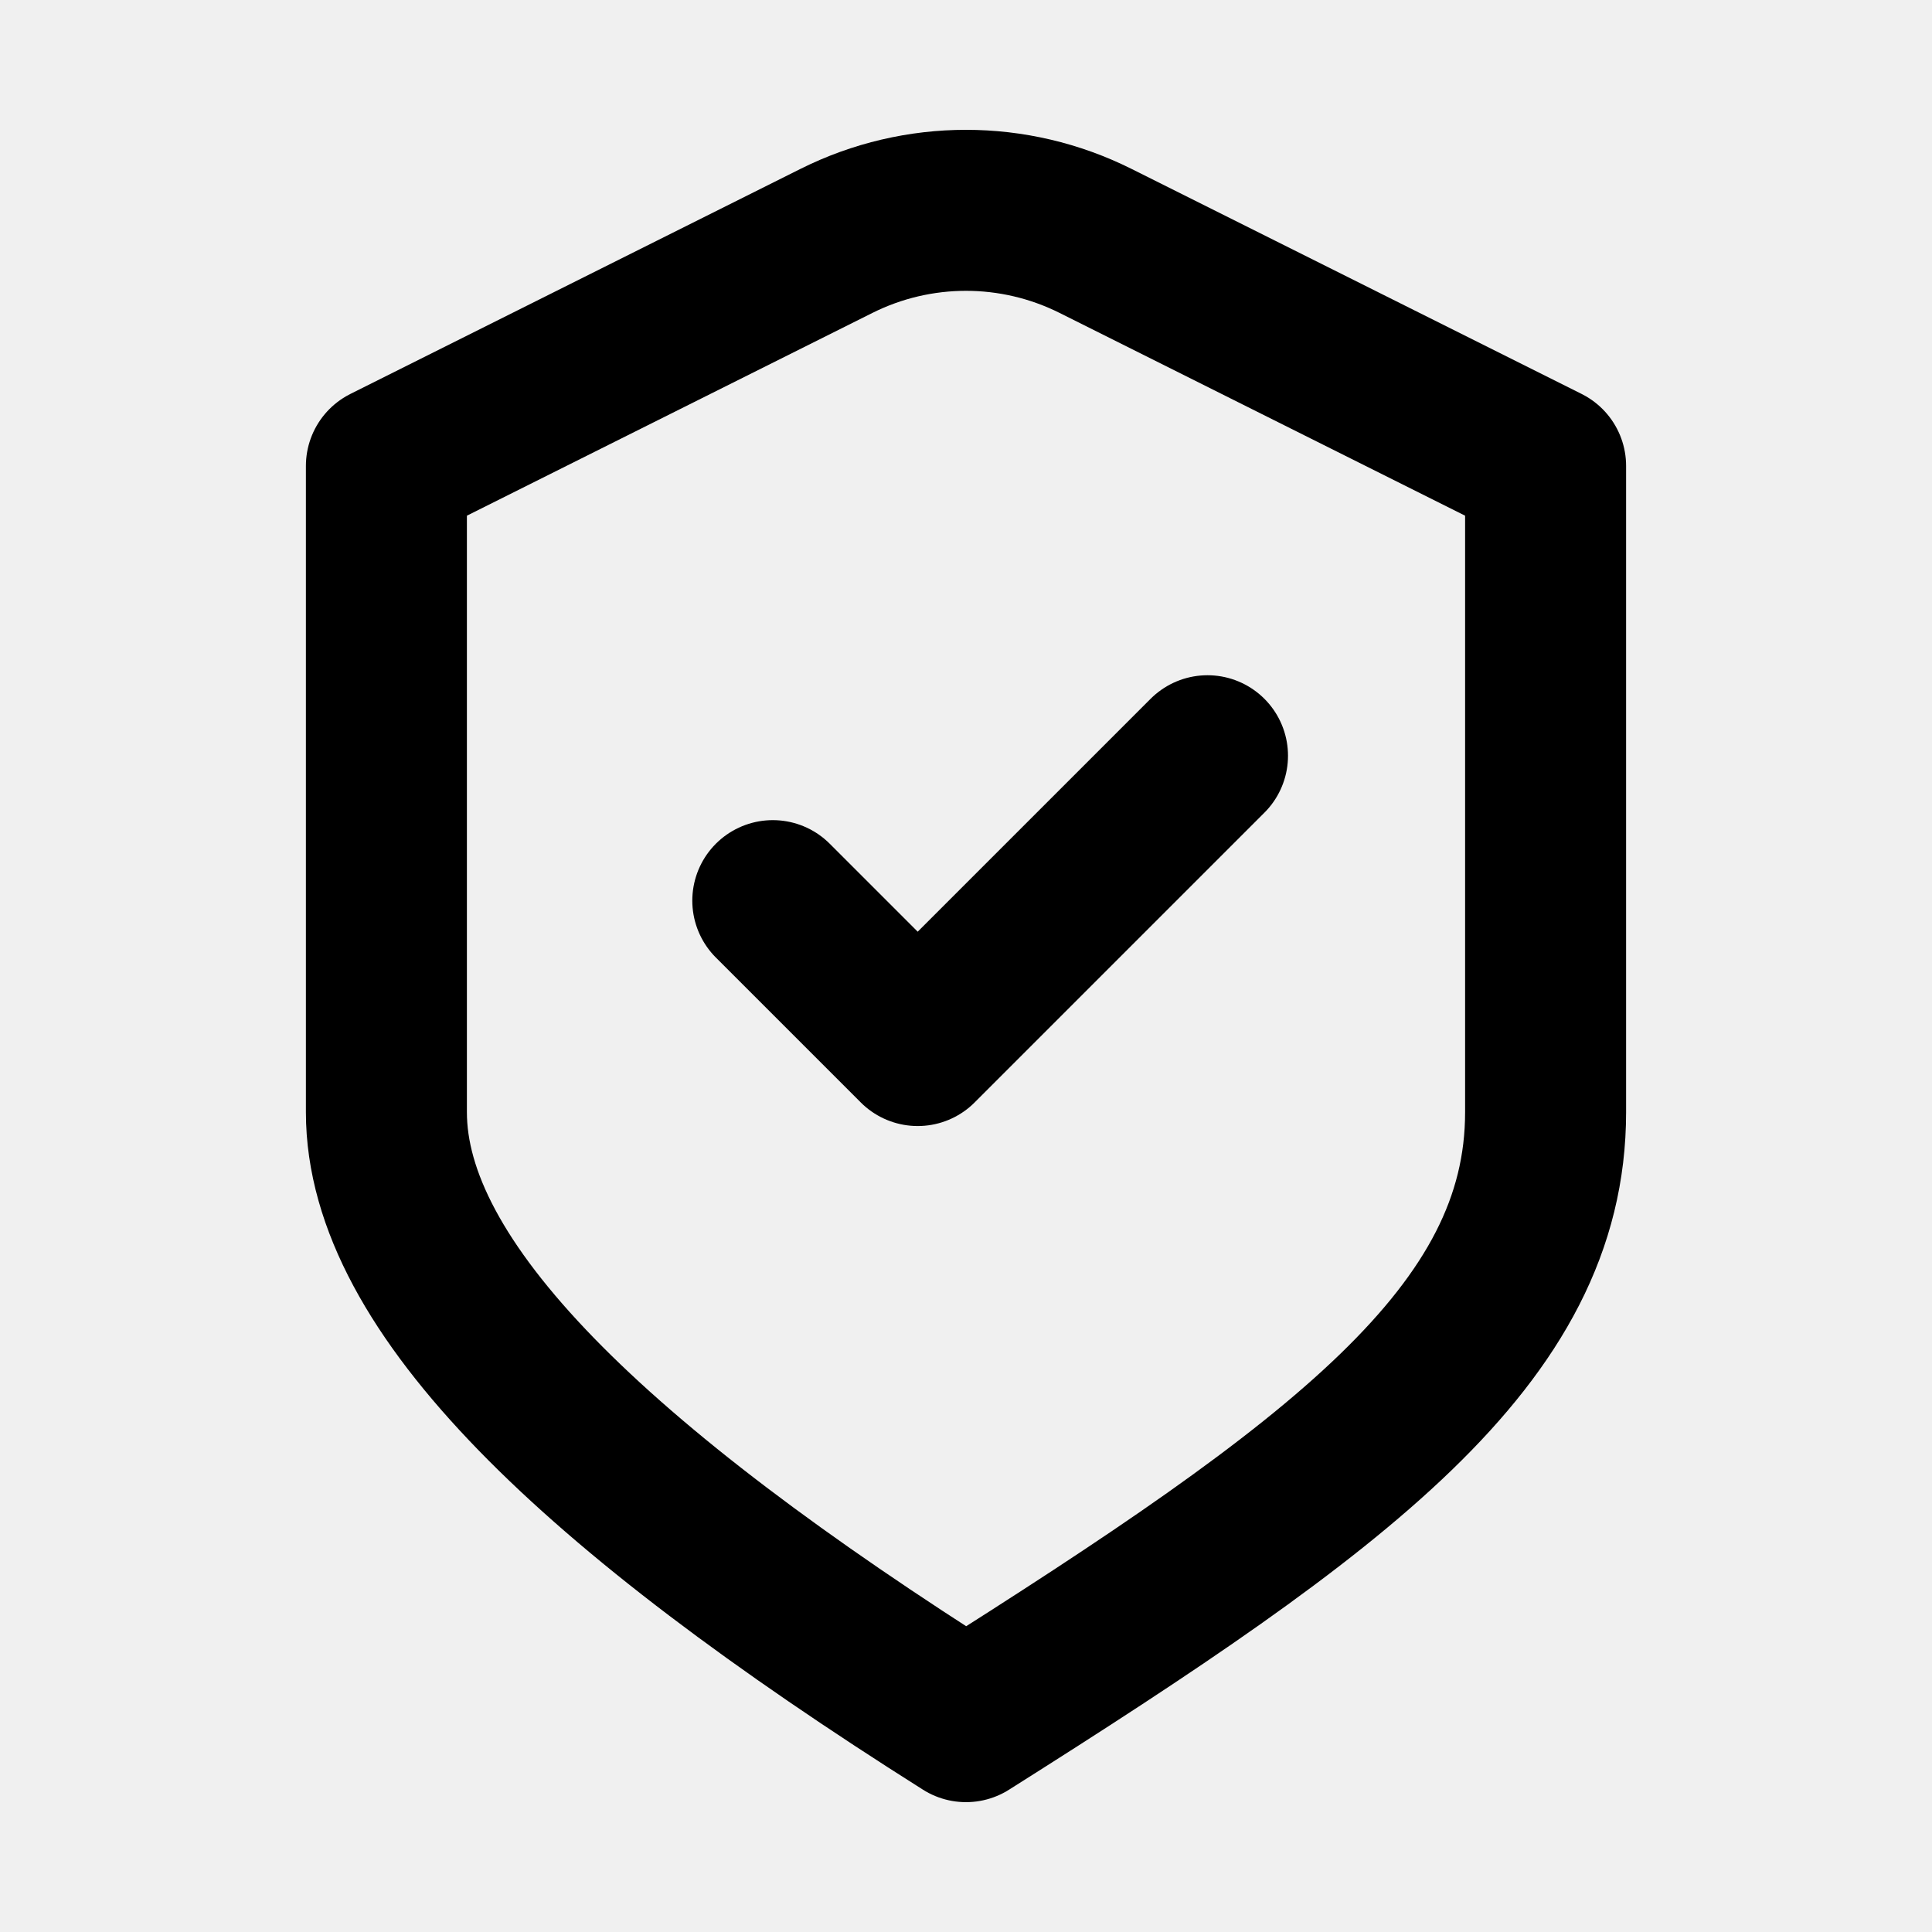
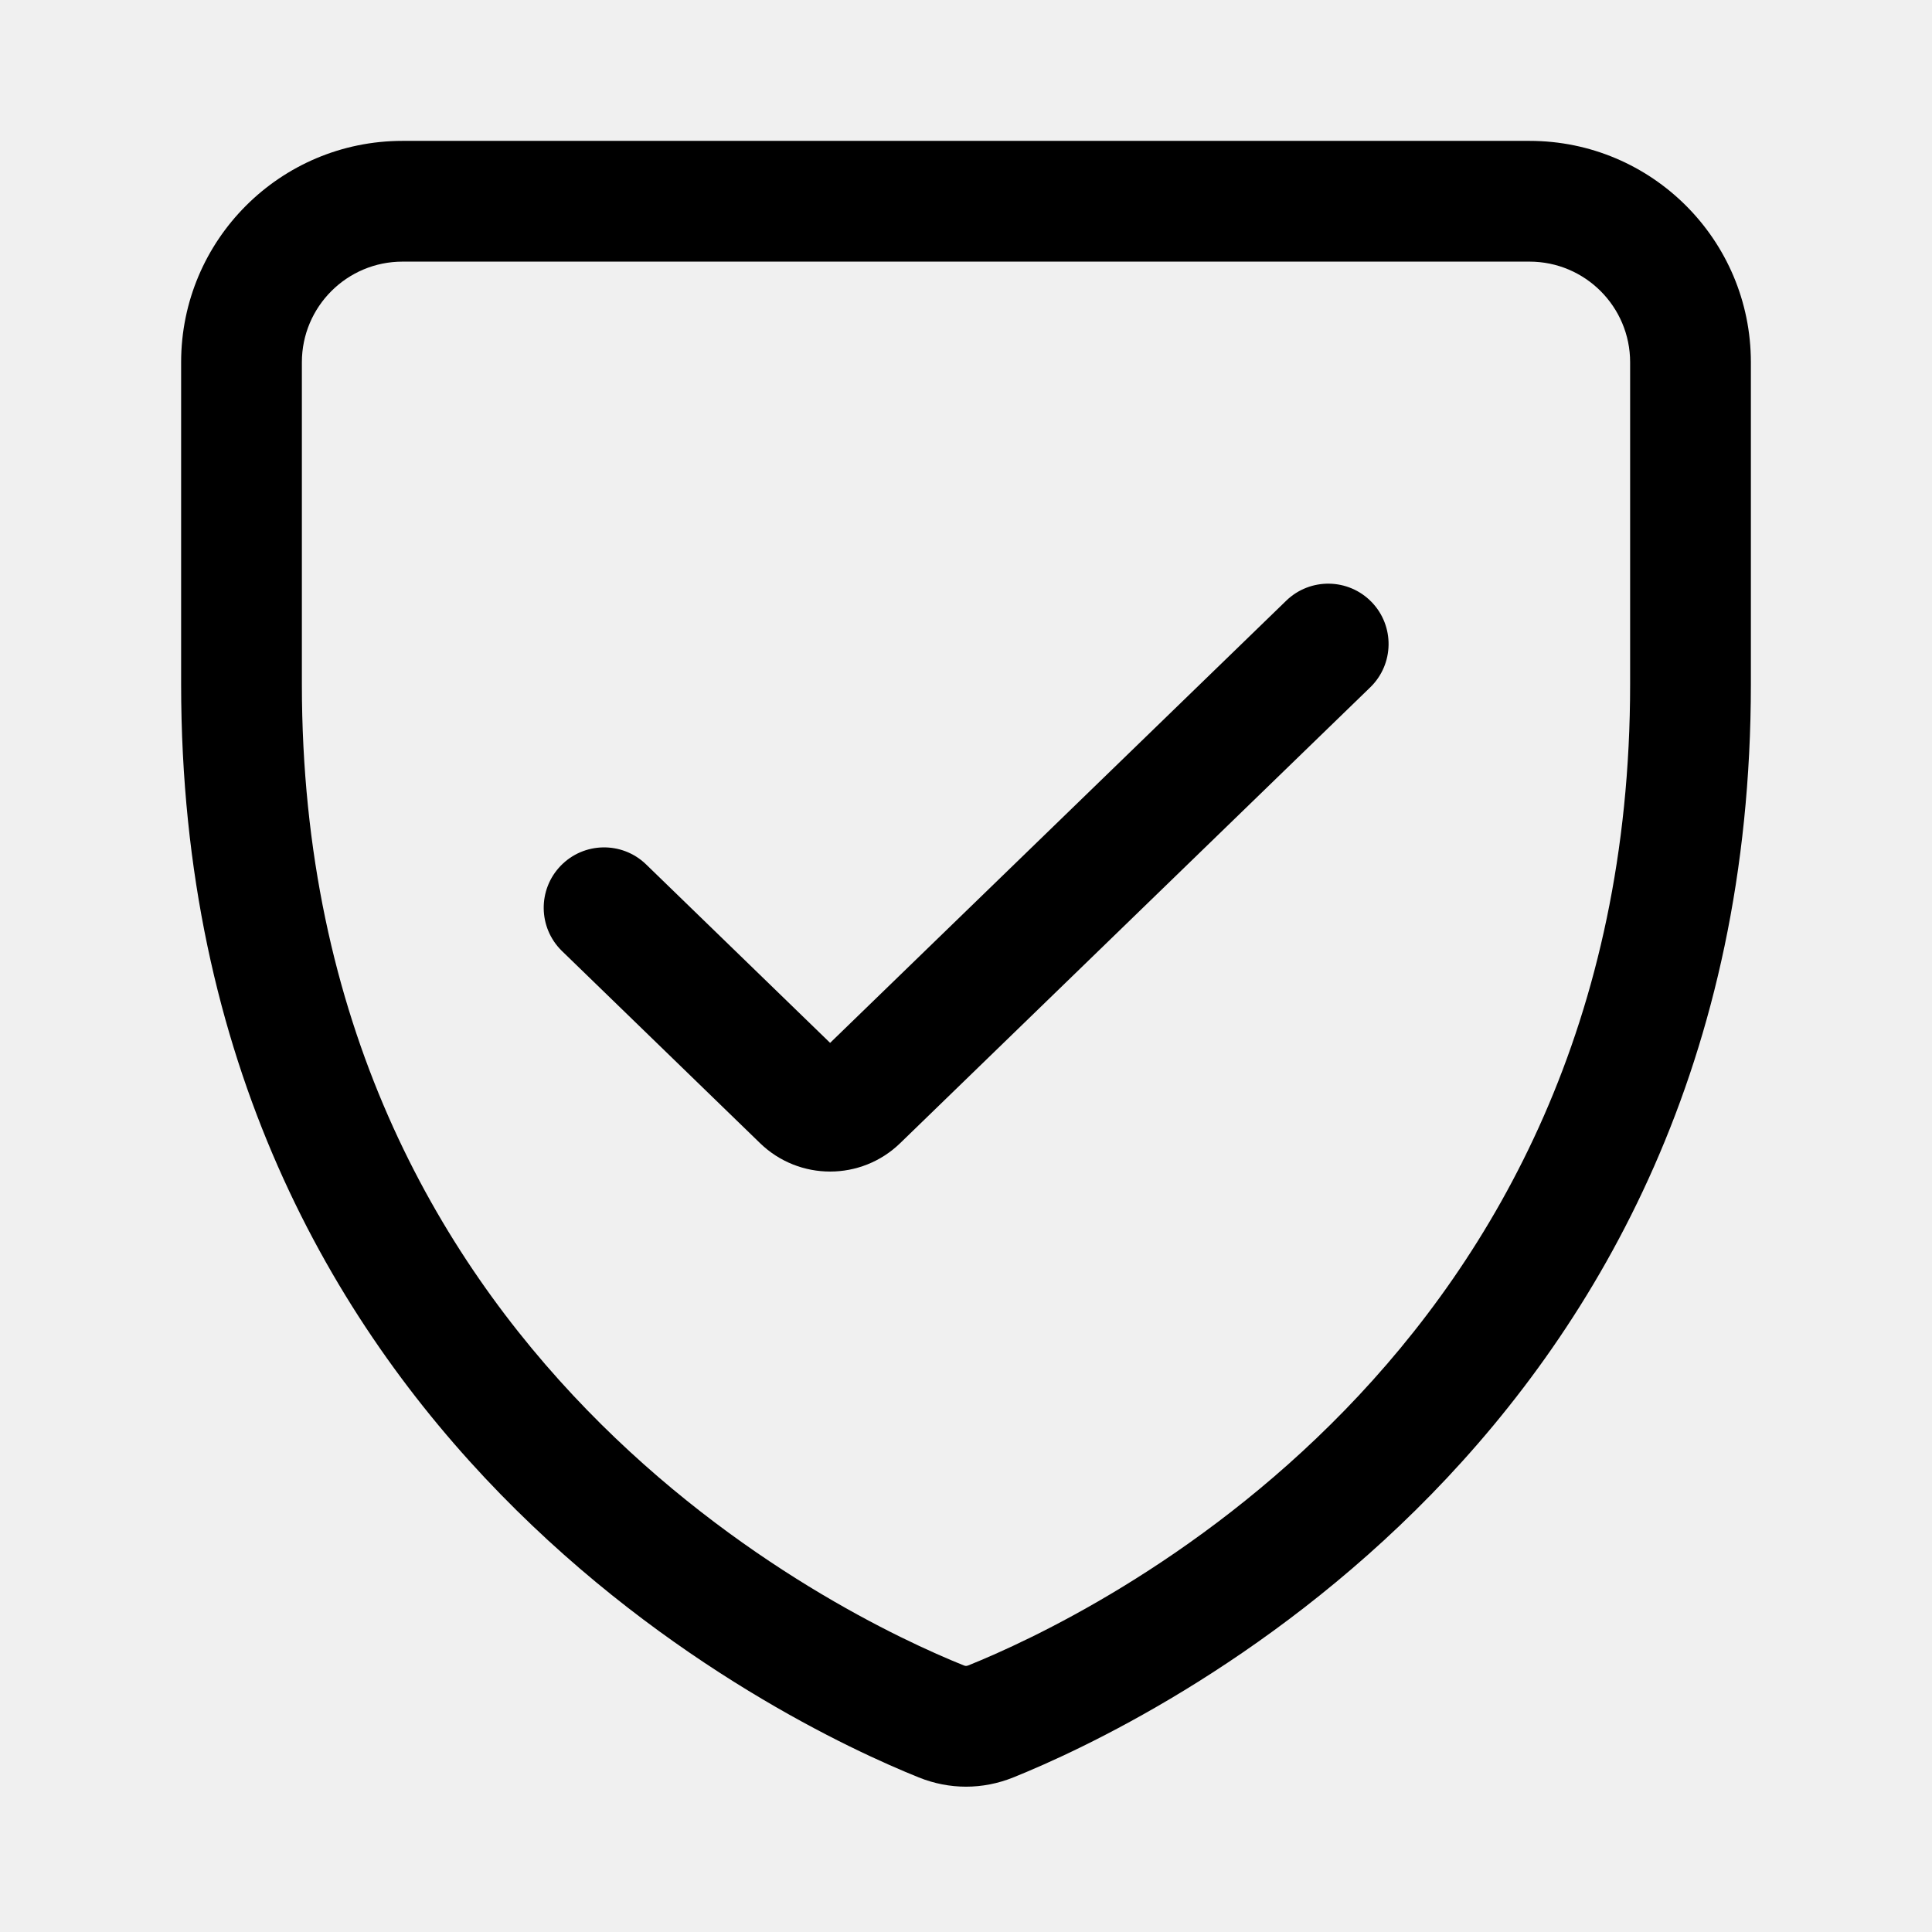
- <svg xmlns="http://www.w3.org/2000/svg" width="24" height="24" viewBox="0 0 24 24" fill="none">
-   <g clip-path="url(#clip0_18_295)">
-     <path d="M9.6 11.188L11.4 12.988L15 9.388M4.8 5.788L10.39 2.993C11.403 2.486 12.597 2.486 13.61 2.993L19.2 5.788C19.2 5.788 19.2 11.043 19.2 13.816C19.2 16.587 16.638 18.459 12 21.387C7.362 18.459 4.8 15.988 4.8 13.816V5.788Z" stroke="black" stroke-width="2" stroke-linecap="round" stroke-linejoin="round" />
-   </g>
-   <defs>
-     <clipPath id="clip0_18_295">
-       <rect width="24" height="24" fill="white" />
-     </clipPath>
-   </defs>
+ <svg xmlns="http://www.w3.org/2000/svg" viewBox="0 0 24 24">
+   <path fill="currentColor" fill-rule="evenodd" d="M2.25 4.5A2.75 2.75 0 0 1 5 1.75h14a2.75 2.75 0 0 1 2.75 2.75v4c0 9.384-7.528 12.922-9.163 13.58-.38.153-.793.153-1.173 0C9.778 21.422 2.25 17.884 2.25 8.5zM5 3.25c-.69 0-1.25.56-1.25 1.25v4c0 8.401 6.707 11.578 8.224 12.189a.1.1 0 0 0 .026.006.1.1 0 0 0 .027-.006c1.516-.61 8.223-3.788 8.223-12.189v-4c0-.69-.56-1.25-1.25-1.25z" clip-rule="evenodd" />
+   <path fill="currentColor" fill-rule="evenodd" d="M17.038 7.478a.75.75 0 0 1-.016 1.06l-5.84 5.663a1.25 1.25 0 0 1-1.74 0l-2.464-2.39a.75.75 0 0 1 1.044-1.077l2.29 2.221 5.666-5.493a.75.75 0 0 1 1.06.016" clip-rule="evenodd" />
</svg>
